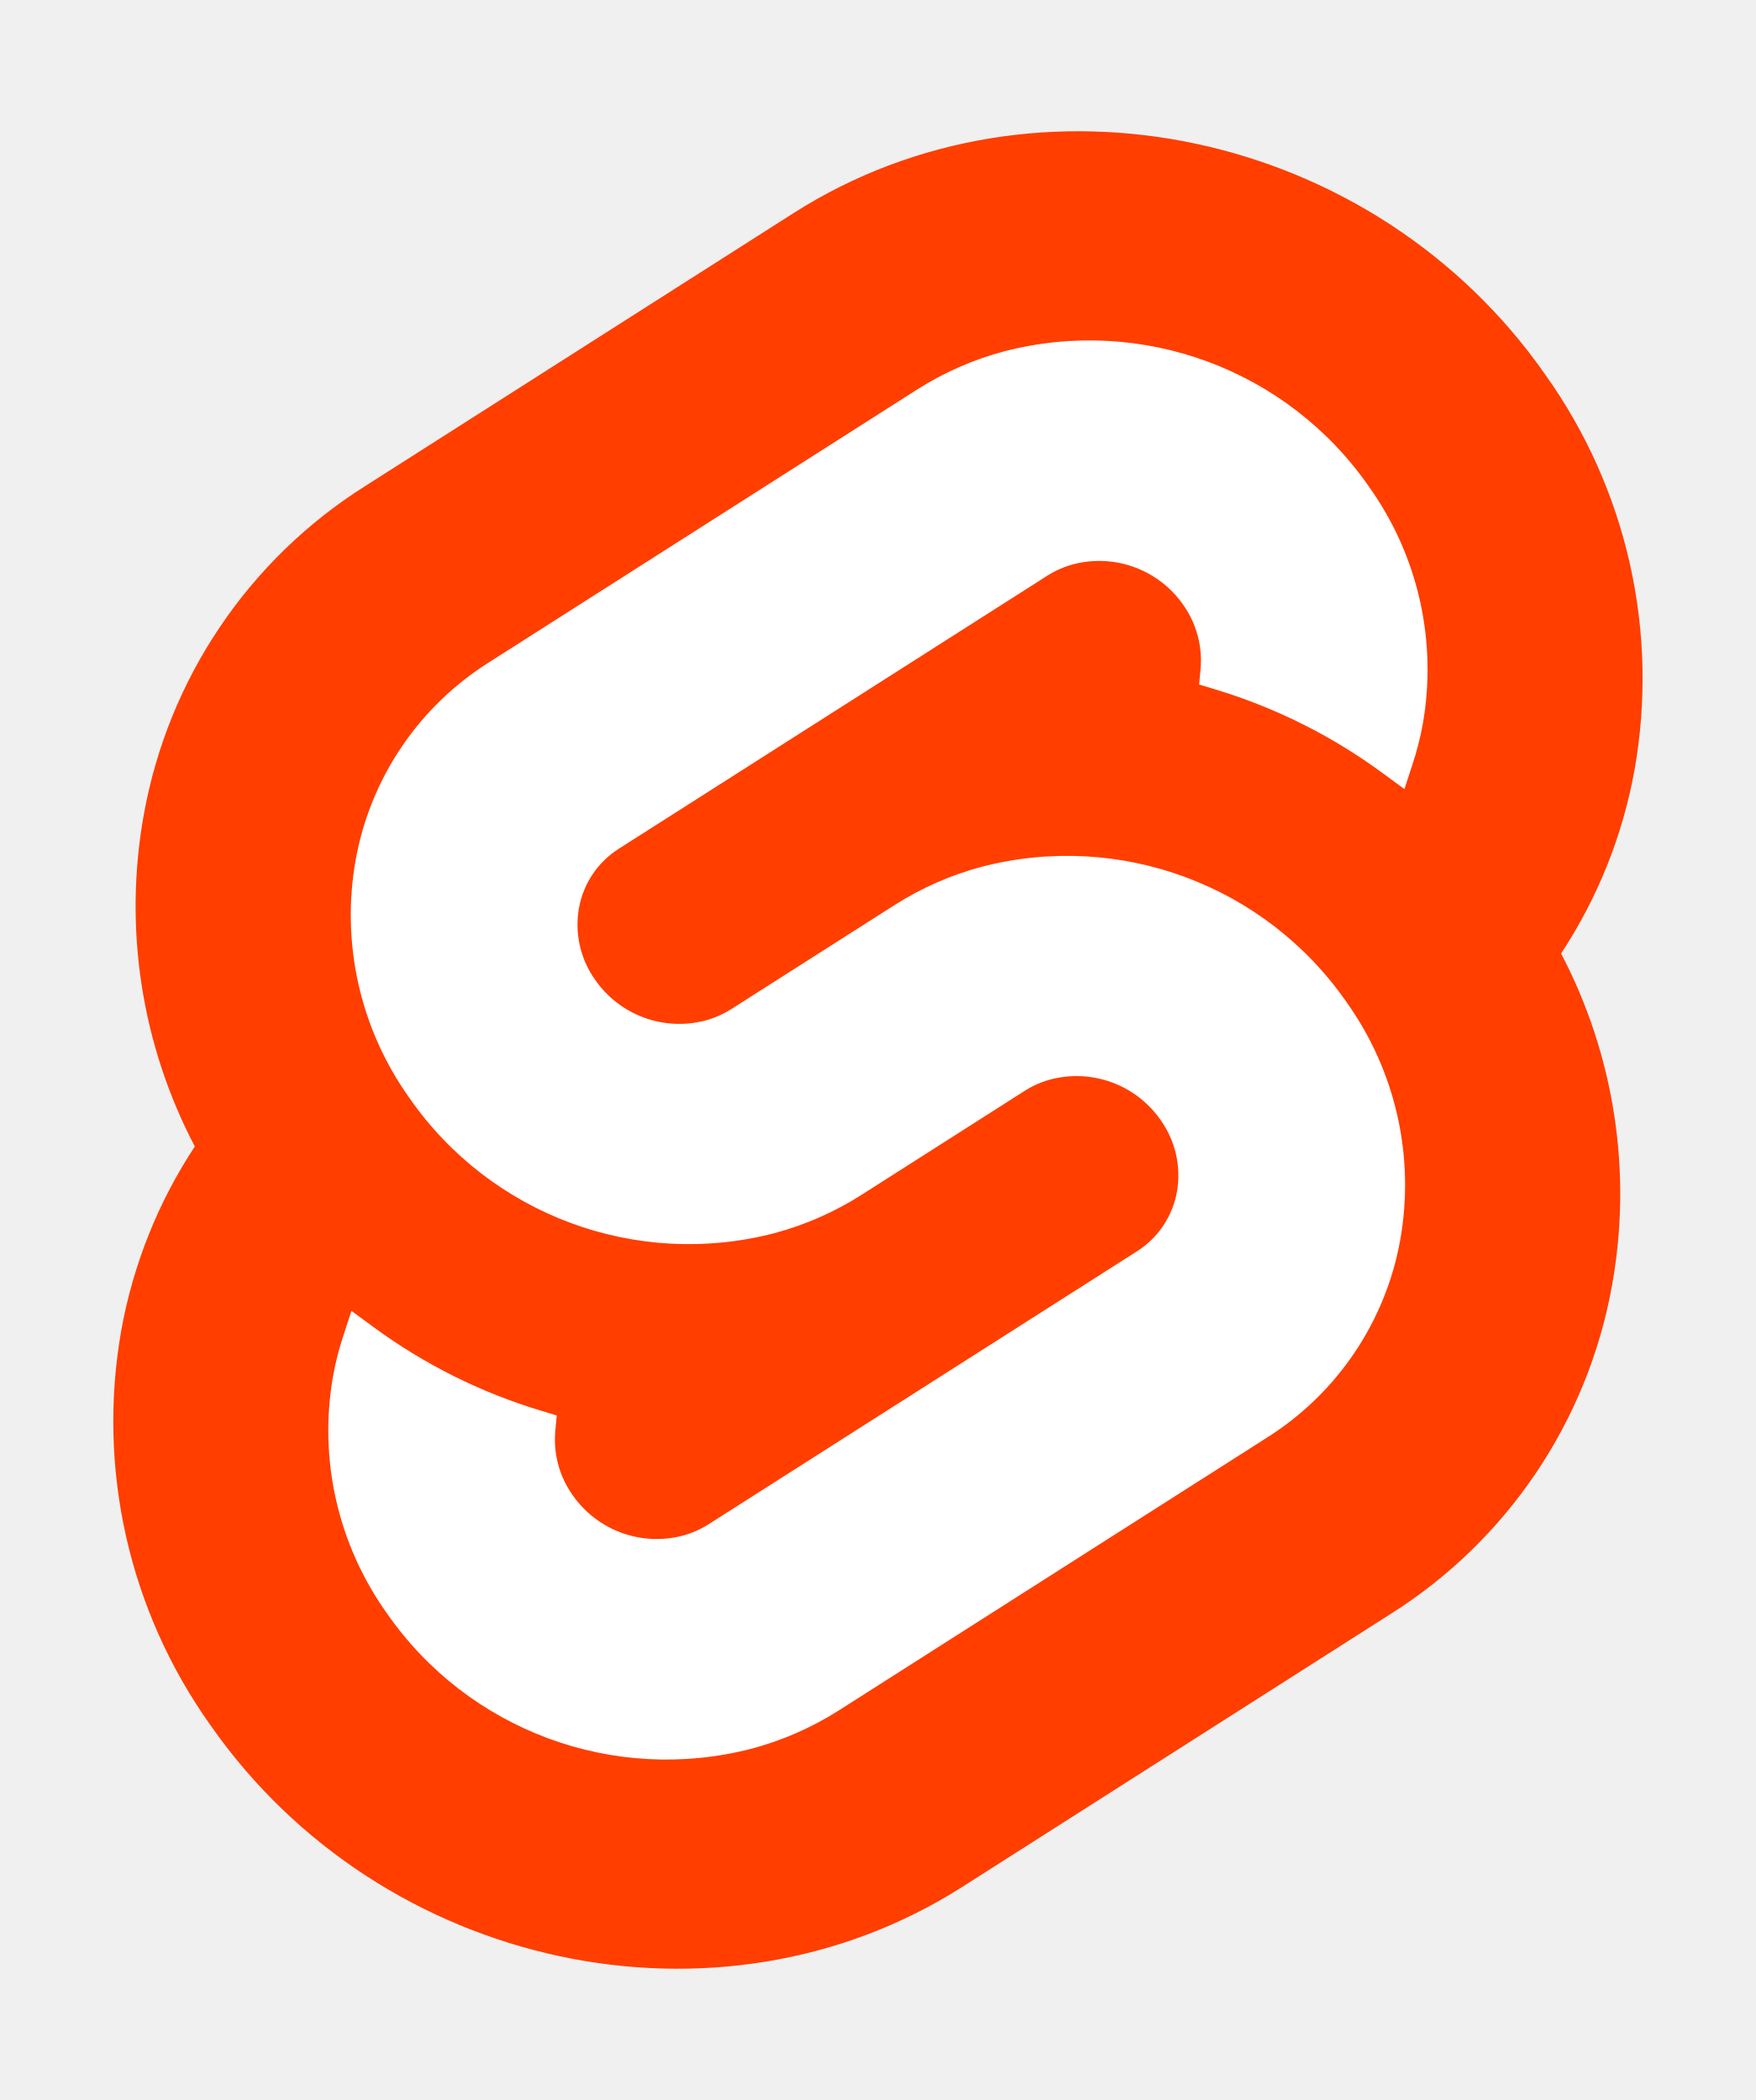
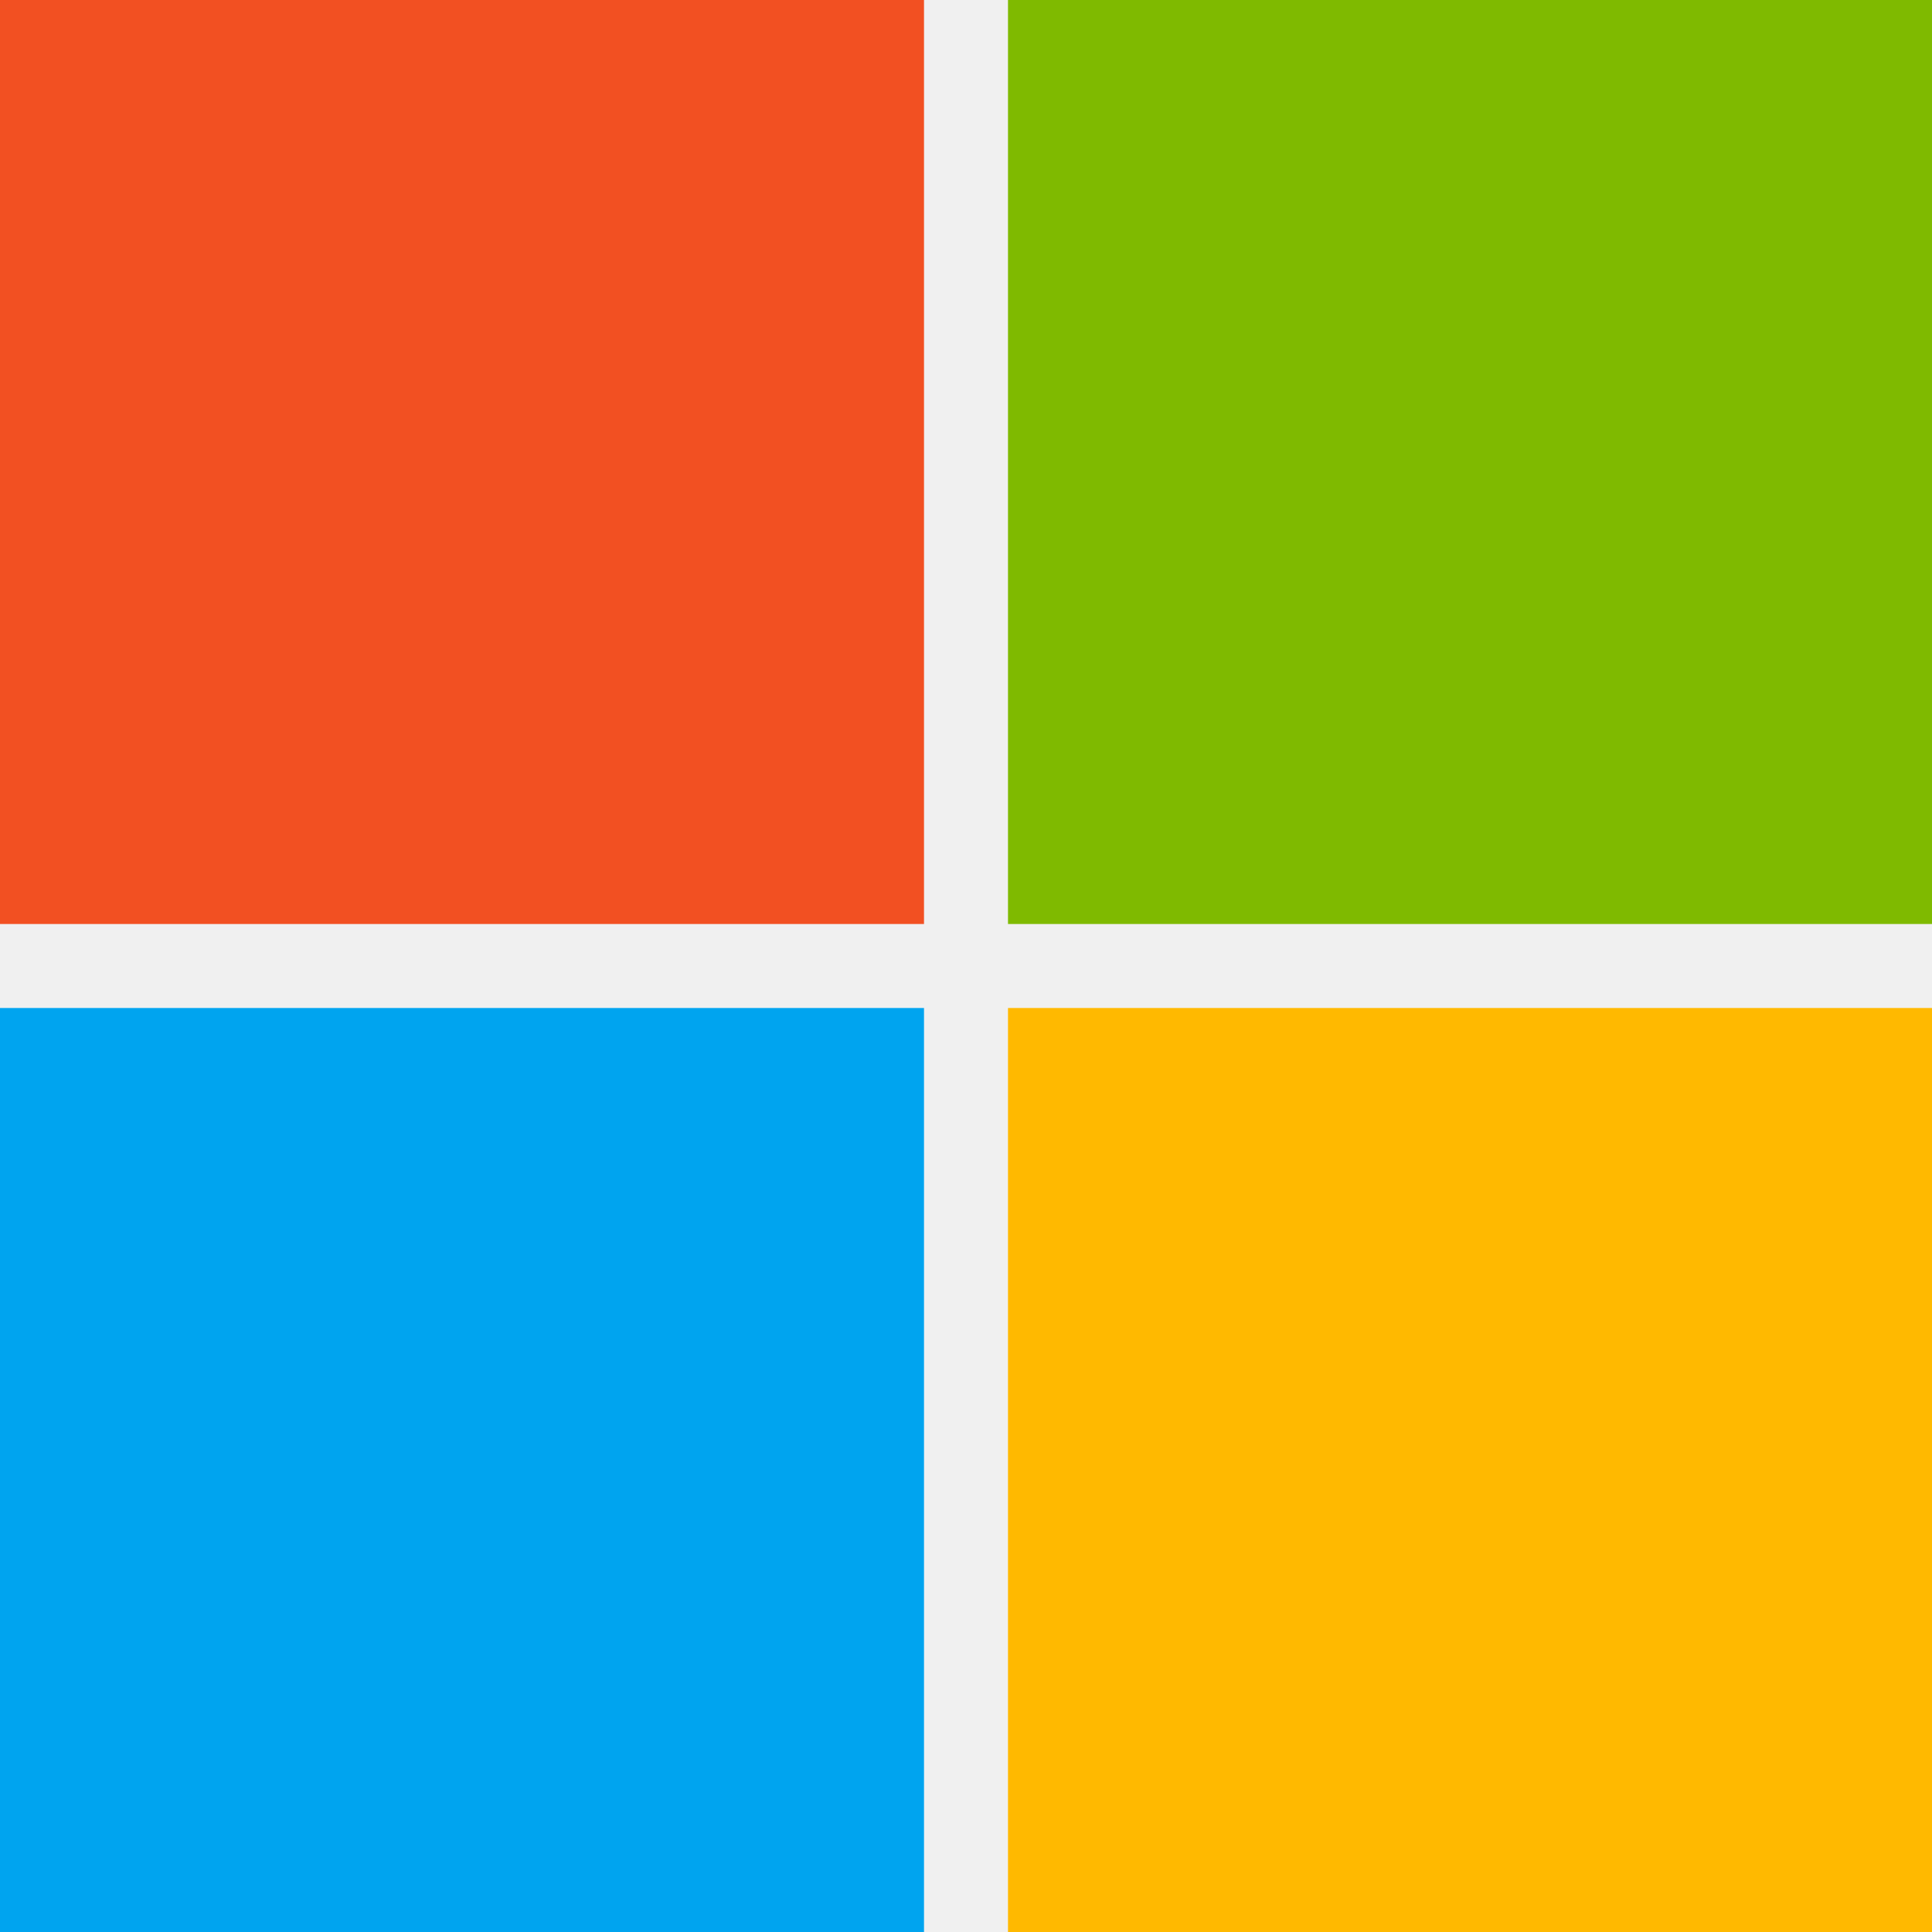
- <svg xmlns="http://www.w3.org/2000/svg" width="107" height="128" viewBox="0 0 107 128">
-   <path d="M94.157 22.819c-10.4-14.885-30.94-19.297-45.792-9.835L22.282 29.608A29.92 29.92 0 0 0 8.764 49.65a31.5 31.5 0 0 0 3.108 20.231 30 30 0 0 0-4.477 11.183 31.9 31.9 0 0 0 5.448 24.116c10.402 14.887 30.942 19.297 45.791 9.835l26.083-16.624A29.92 29.92 0 0 0 98.235 78.35a31.53 31.53 0 0 0-3.105-20.232 30 30 0 0 0 4.474-11.182 31.88 31.88 0 0 0-5.447-24.116" style="fill:#ff3e00" />
-   <path d="M45.817 106.582a20.72 20.72 0 0 1-22.237-8.243 19.17 19.17 0 0 1-3.277-14.503 18 18 0 0 1 .624-2.435l.49-1.498 1.337.981a33.6 33.6 0 0 0 10.203 5.098l.97.294-.09.968a5.85 5.85 0 0 0 1.052 3.878 6.24 6.24 0 0 0 6.695 2.485 5.8 5.8 0 0 0 1.603-.704L69.27 76.28a5.43 5.43 0 0 0 2.45-3.631 5.8 5.8 0 0 0-.987-4.371 6.24 6.24 0 0 0-6.698-2.487 5.7 5.7 0 0 0-1.6.704l-9.953 6.345a19 19 0 0 1-5.296 2.326 20.72 20.72 0 0 1-22.237-8.243 19.17 19.17 0 0 1-3.277-14.502 17.99 17.99 0 0 1 8.13-12.052l26.081-16.623a19 19 0 0 1 5.3-2.329 20.72 20.72 0 0 1 22.237 8.243 19.17 19.17 0 0 1 3.277 14.503 18 18 0 0 1-.624 2.435l-.49 1.498-1.337-.98a33.6 33.6 0 0 0-10.203-5.1l-.97-.294.09-.968a5.86 5.86 0 0 0-1.052-3.878 6.24 6.24 0 0 0-6.696-2.485 5.8 5.8 0 0 0-1.602.704L37.73 51.72a5.42 5.42 0 0 0-2.449 3.63 5.79 5.79 0 0 0 .986 4.372 6.24 6.24 0 0 0 6.698 2.486 5.8 5.8 0 0 0 1.602-.704l9.952-6.342a19 19 0 0 1 5.295-2.328 20.72 20.72 0 0 1 22.237 8.242 19.17 19.17 0 0 1 3.277 14.503 18 18 0 0 1-8.13 12.053l-26.081 16.622a19 19 0 0 1-5.3 2.328" style="fill:#fff" />
+ <svg xmlns="http://www.w3.org/2000/svg" width="128" height="128" viewBox="0 0 23 23" fill="none">
+   <rect width="11" height="11" fill="#f25022" />
+   <rect x="12" width="11" height="11" fill="#7fba00" />
+   <rect y="12" width="11" height="11" fill="#00a4ef" />
+   <rect x="12" y="12" width="11" height="11" fill="#ffb900" />
</svg>
